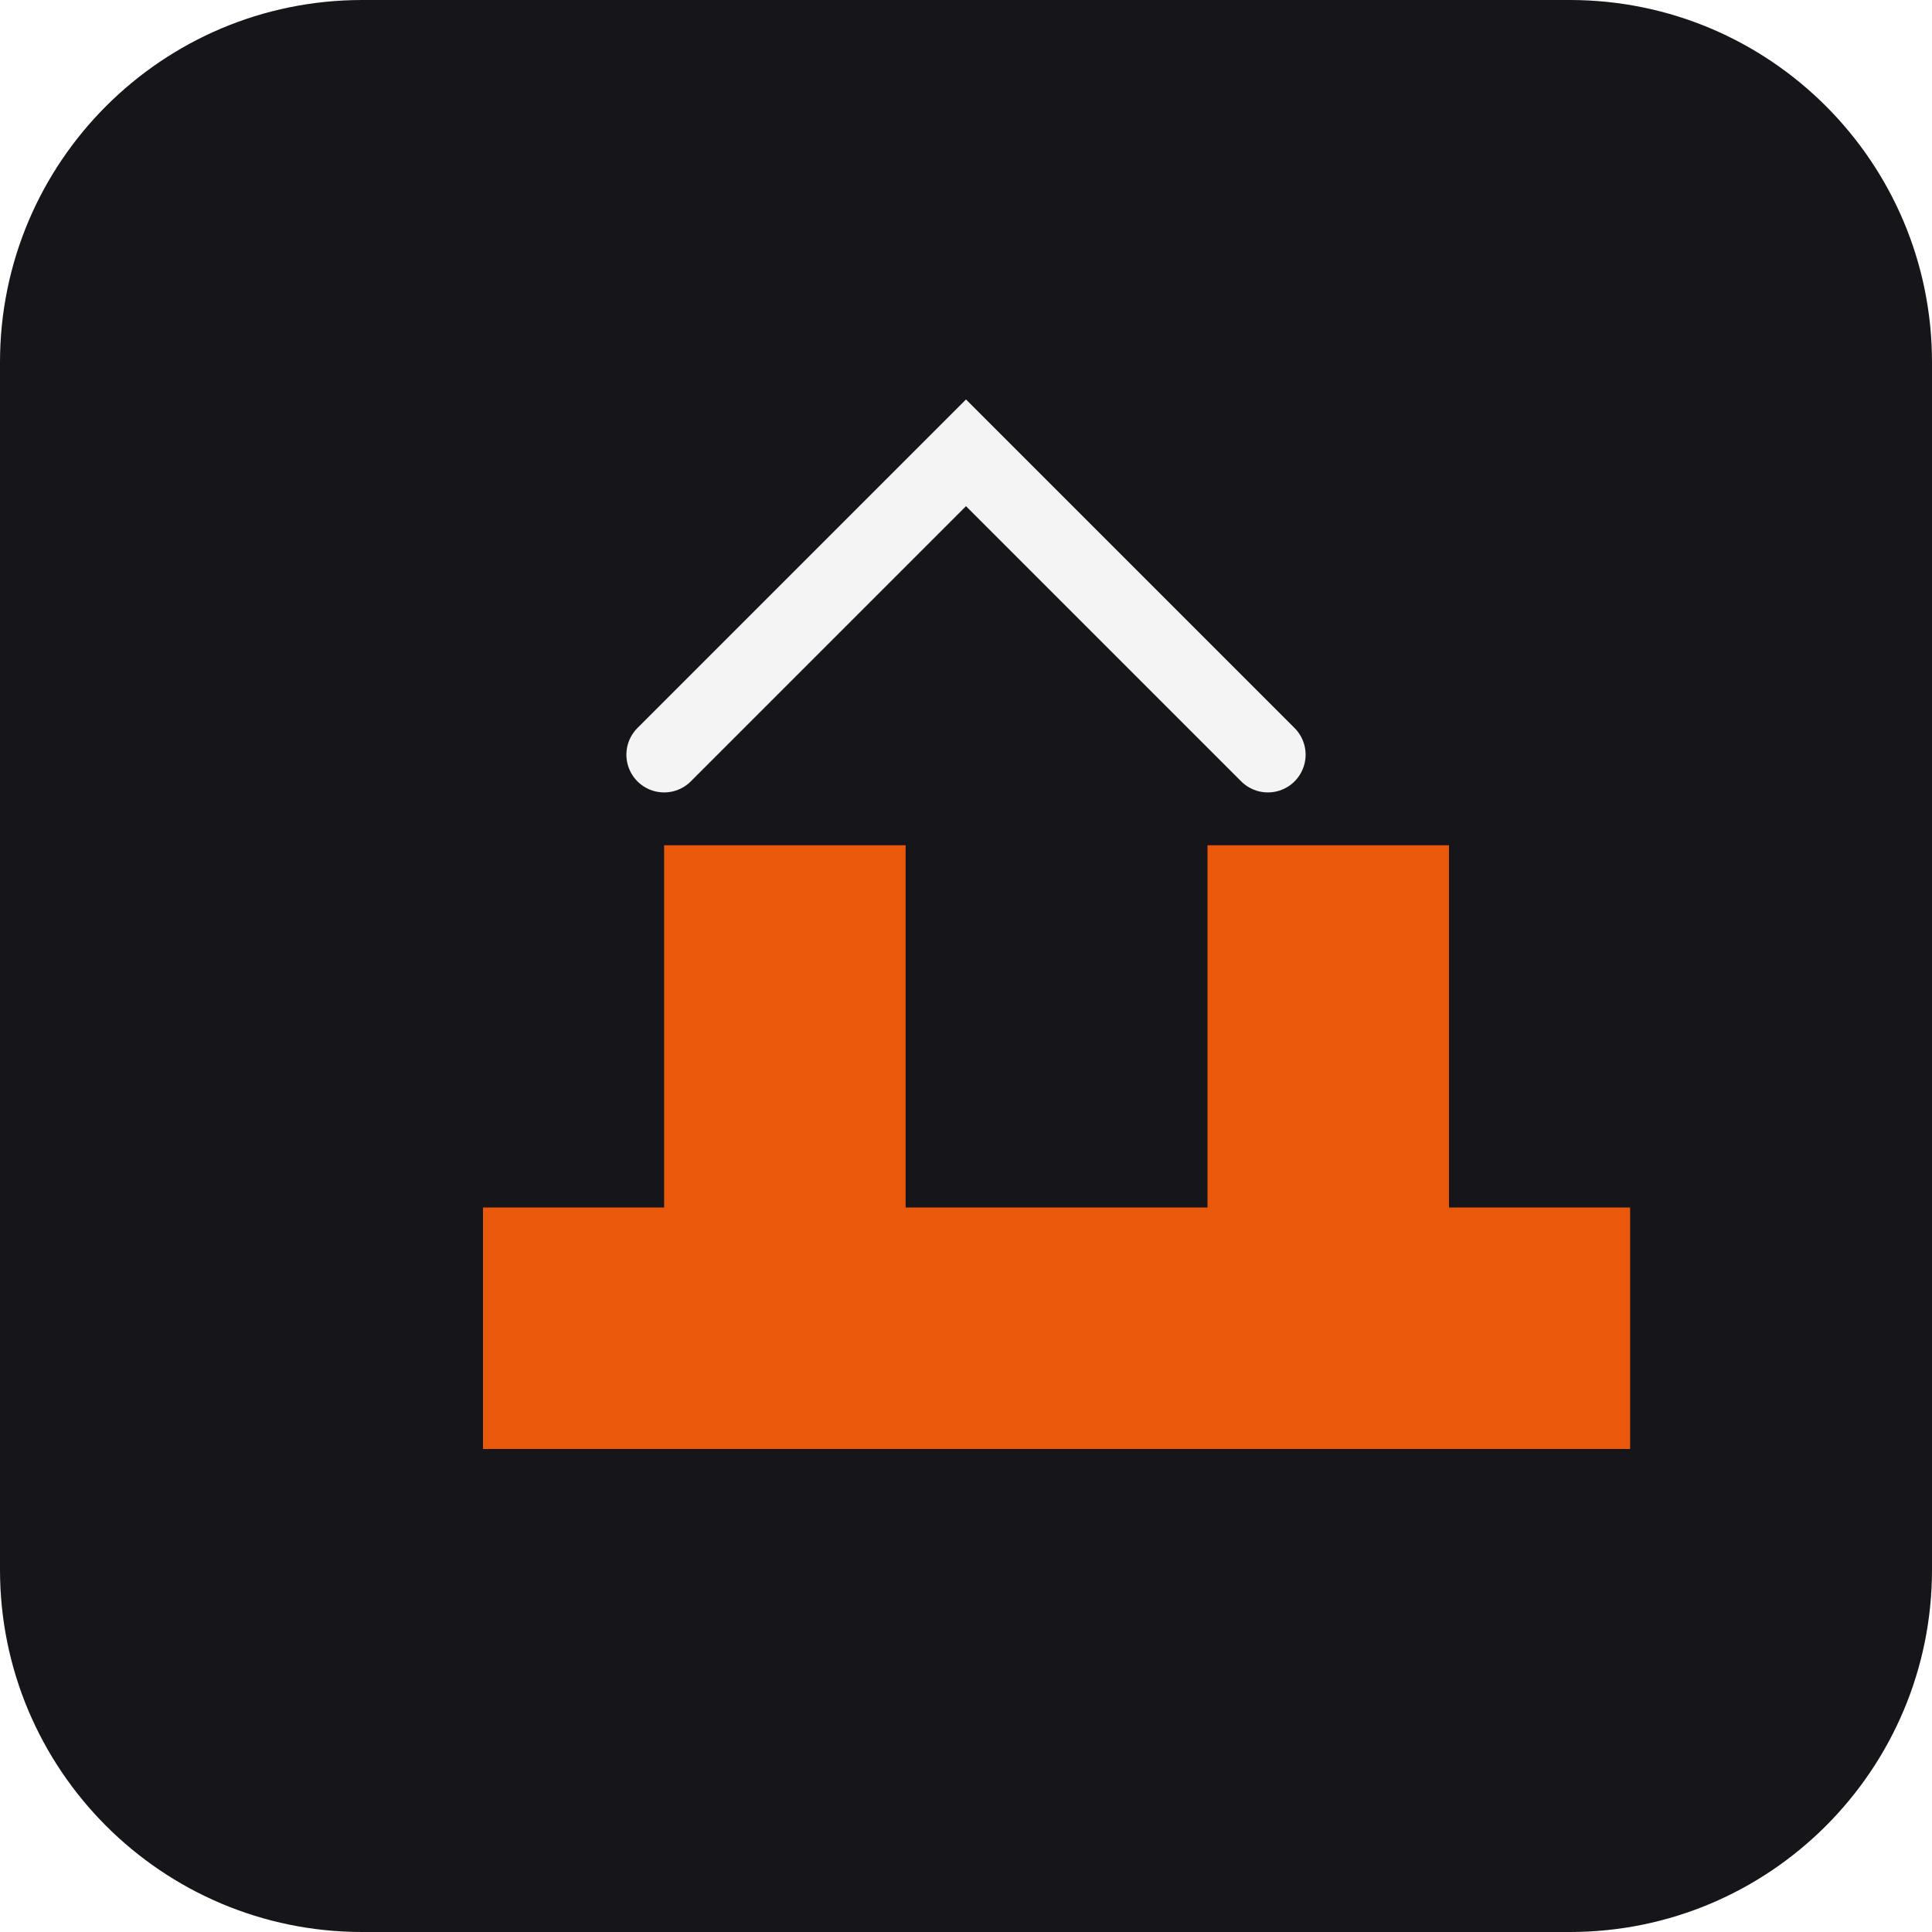
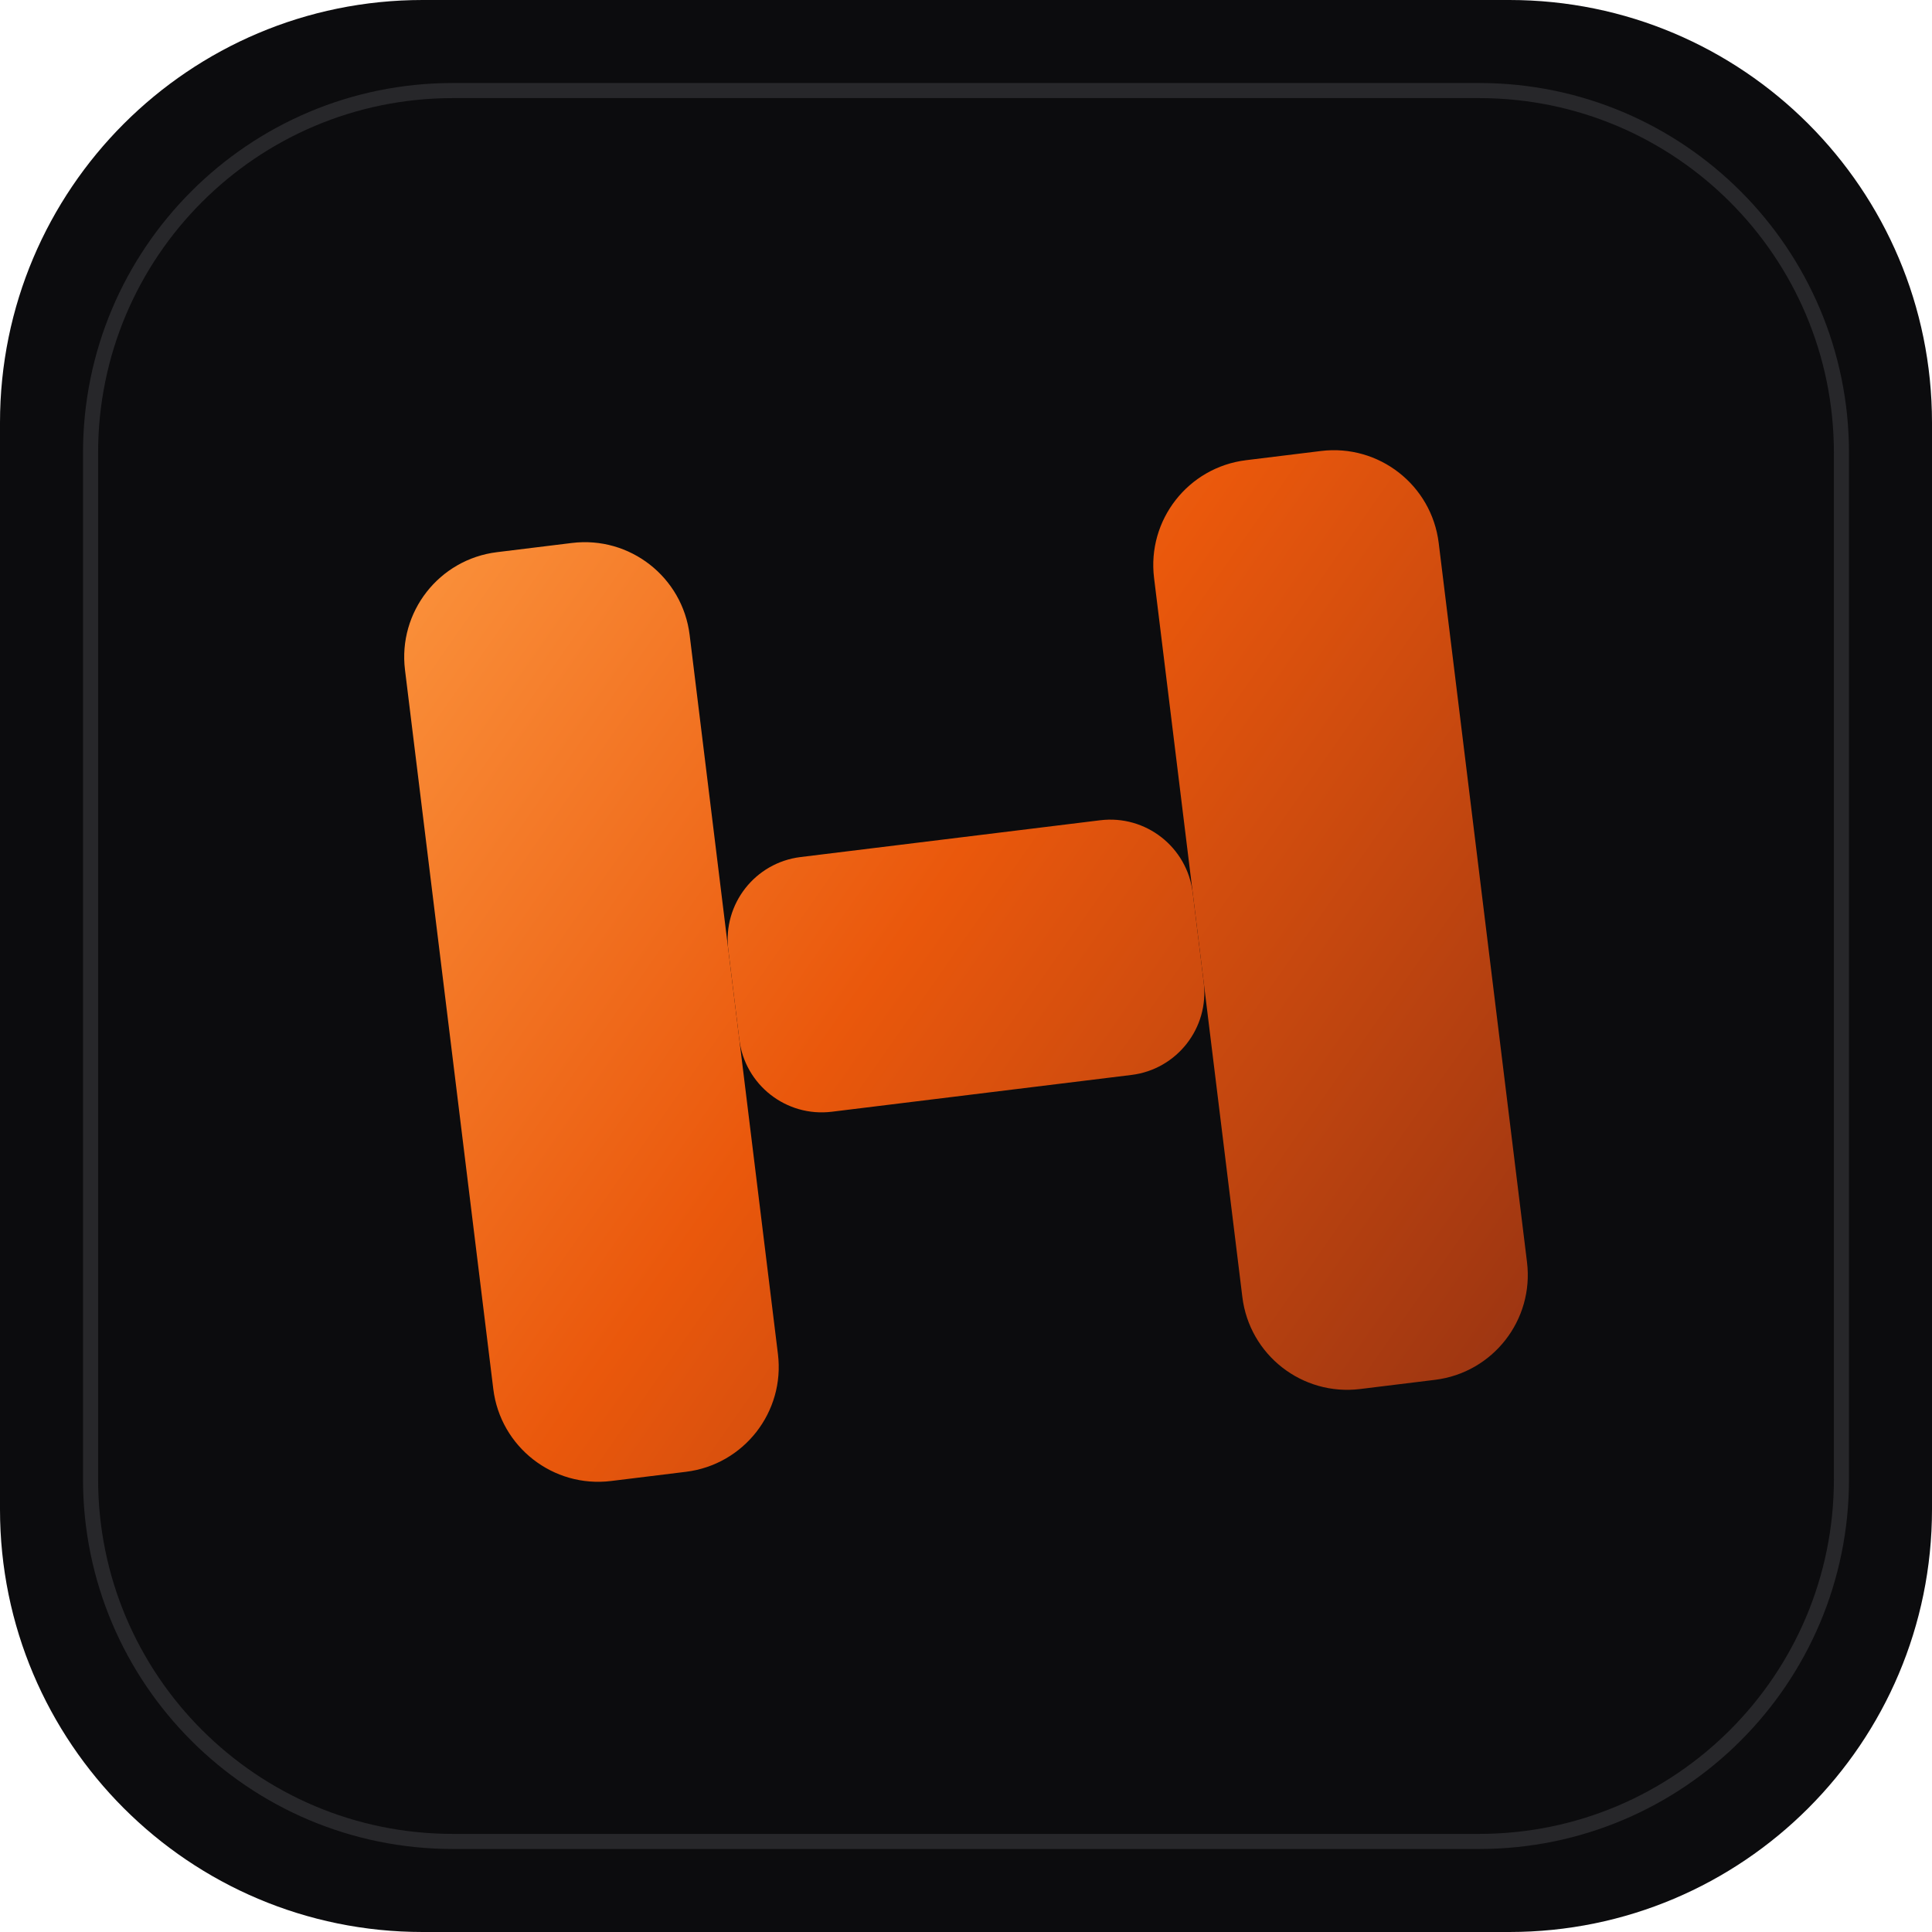
<svg xmlns="http://www.w3.org/2000/svg" viewBox="0 0 512 512" fill="none">
-   <rect width="512" height="512" rx="96" fill="#16161a" />
-   <path fill="#ea580c" d="M128 320h48v-96h64v96h80v-96h64v96h48v64H128v-64z" />
-   <path stroke="#f4f4f5" stroke-width="20" stroke-linecap="round" d="M176 200 L256 120 L336 200" />
+   <defs>
+     <linearGradient id="hFill" x1="118" y1="132" x2="394" y2="380" gradientUnits="userSpaceOnUse">
+       <stop offset="0%" stop-color="#fb923c" />
+       <stop offset="45%" stop-color="#ea580c" />
+       <stop offset="100%" stop-color="#9a3412" />
+     </linearGradient>
+   </defs>
+   <rect width="512" height="512" rx="112" fill="#0c0c0e" />
+   <rect x="24" y="24" width="464" height="464" rx="96" stroke="#27272a" stroke-width="4" />
+   <g transform="translate(256 256) rotate(-7) translate(-256 -256)" fill="url(#hFill)">
+     <rect x="118" y="132" width="76" height="248" rx="28" />
+     <rect x="318" y="132" width="76" height="248" rx="28" />
+     <rect x="194" y="222" width="124" height="68" rx="22" />
+   </g>
</svg>
